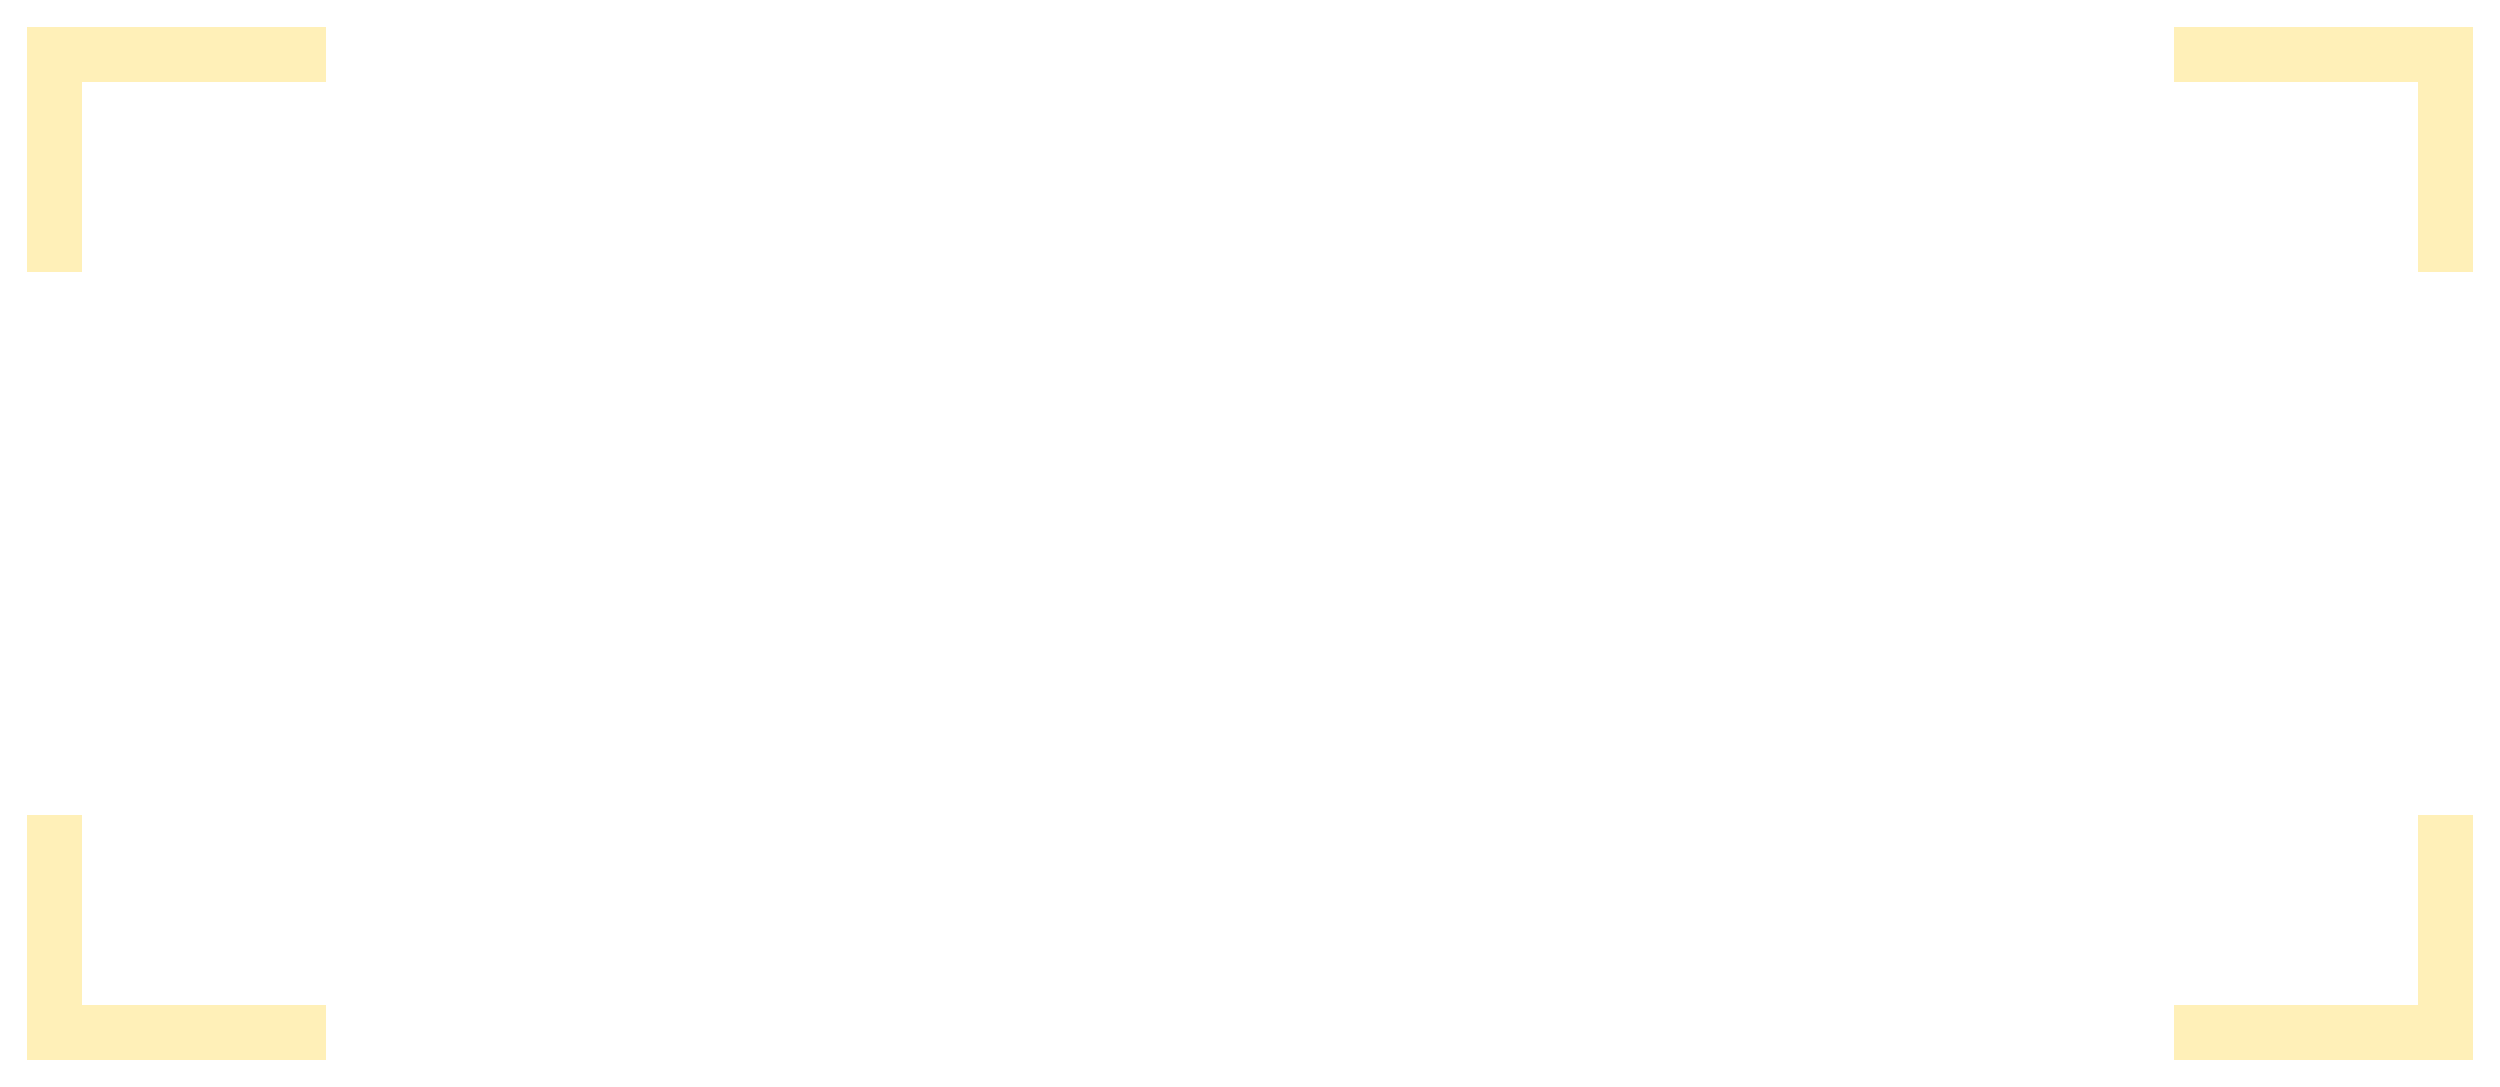
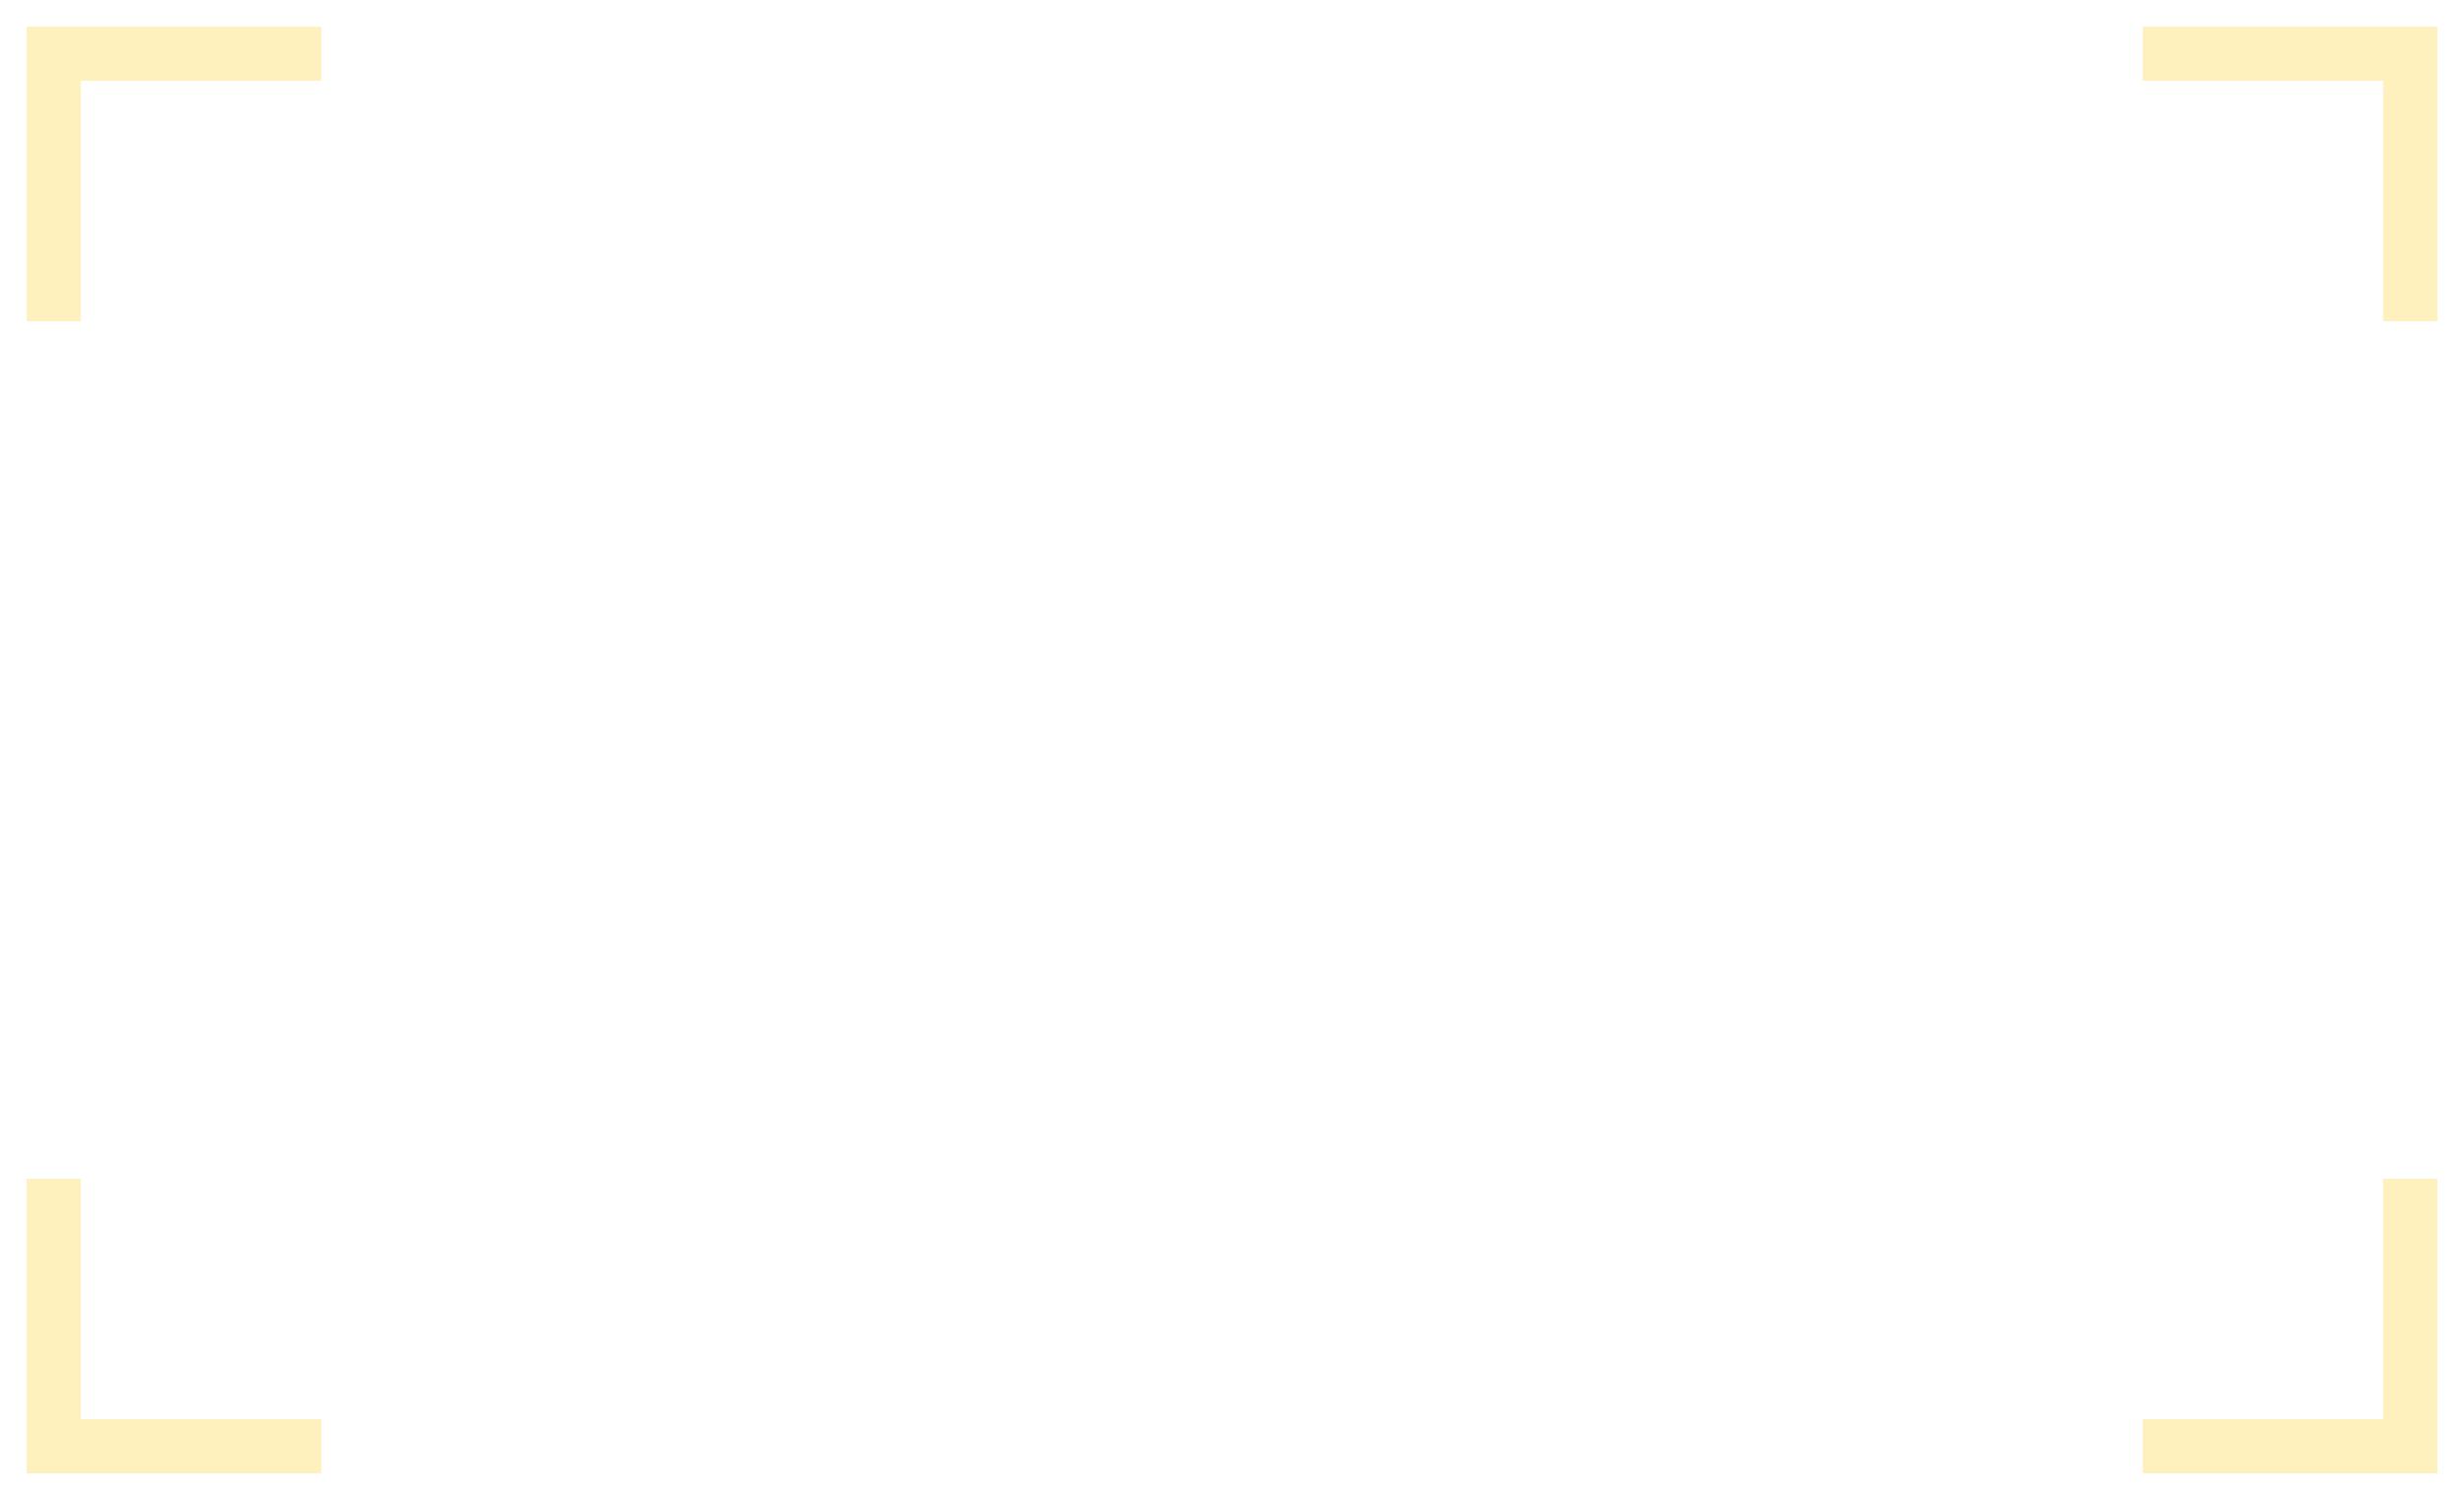
- <svg xmlns="http://www.w3.org/2000/svg" width="46" height="20" viewBox="0 0 46 20" shape-rendering="crispEdges">
-   <path d="M1 5V1H6 M40 1H45V5 M45 15V19H40 M6 19H1V15" fill="none" stroke="#fff0b8" />
+ <svg xmlns="http://www.w3.org/2000/svg" width="46" height="28" viewBox="0 0 46 28" shape-rendering="crispEdges">
+   <path d="M1 6V1H6 M40 1H45V6 M45 22V27H40 M6 27H1V22" fill="none" stroke="#fff1be" />
</svg>
